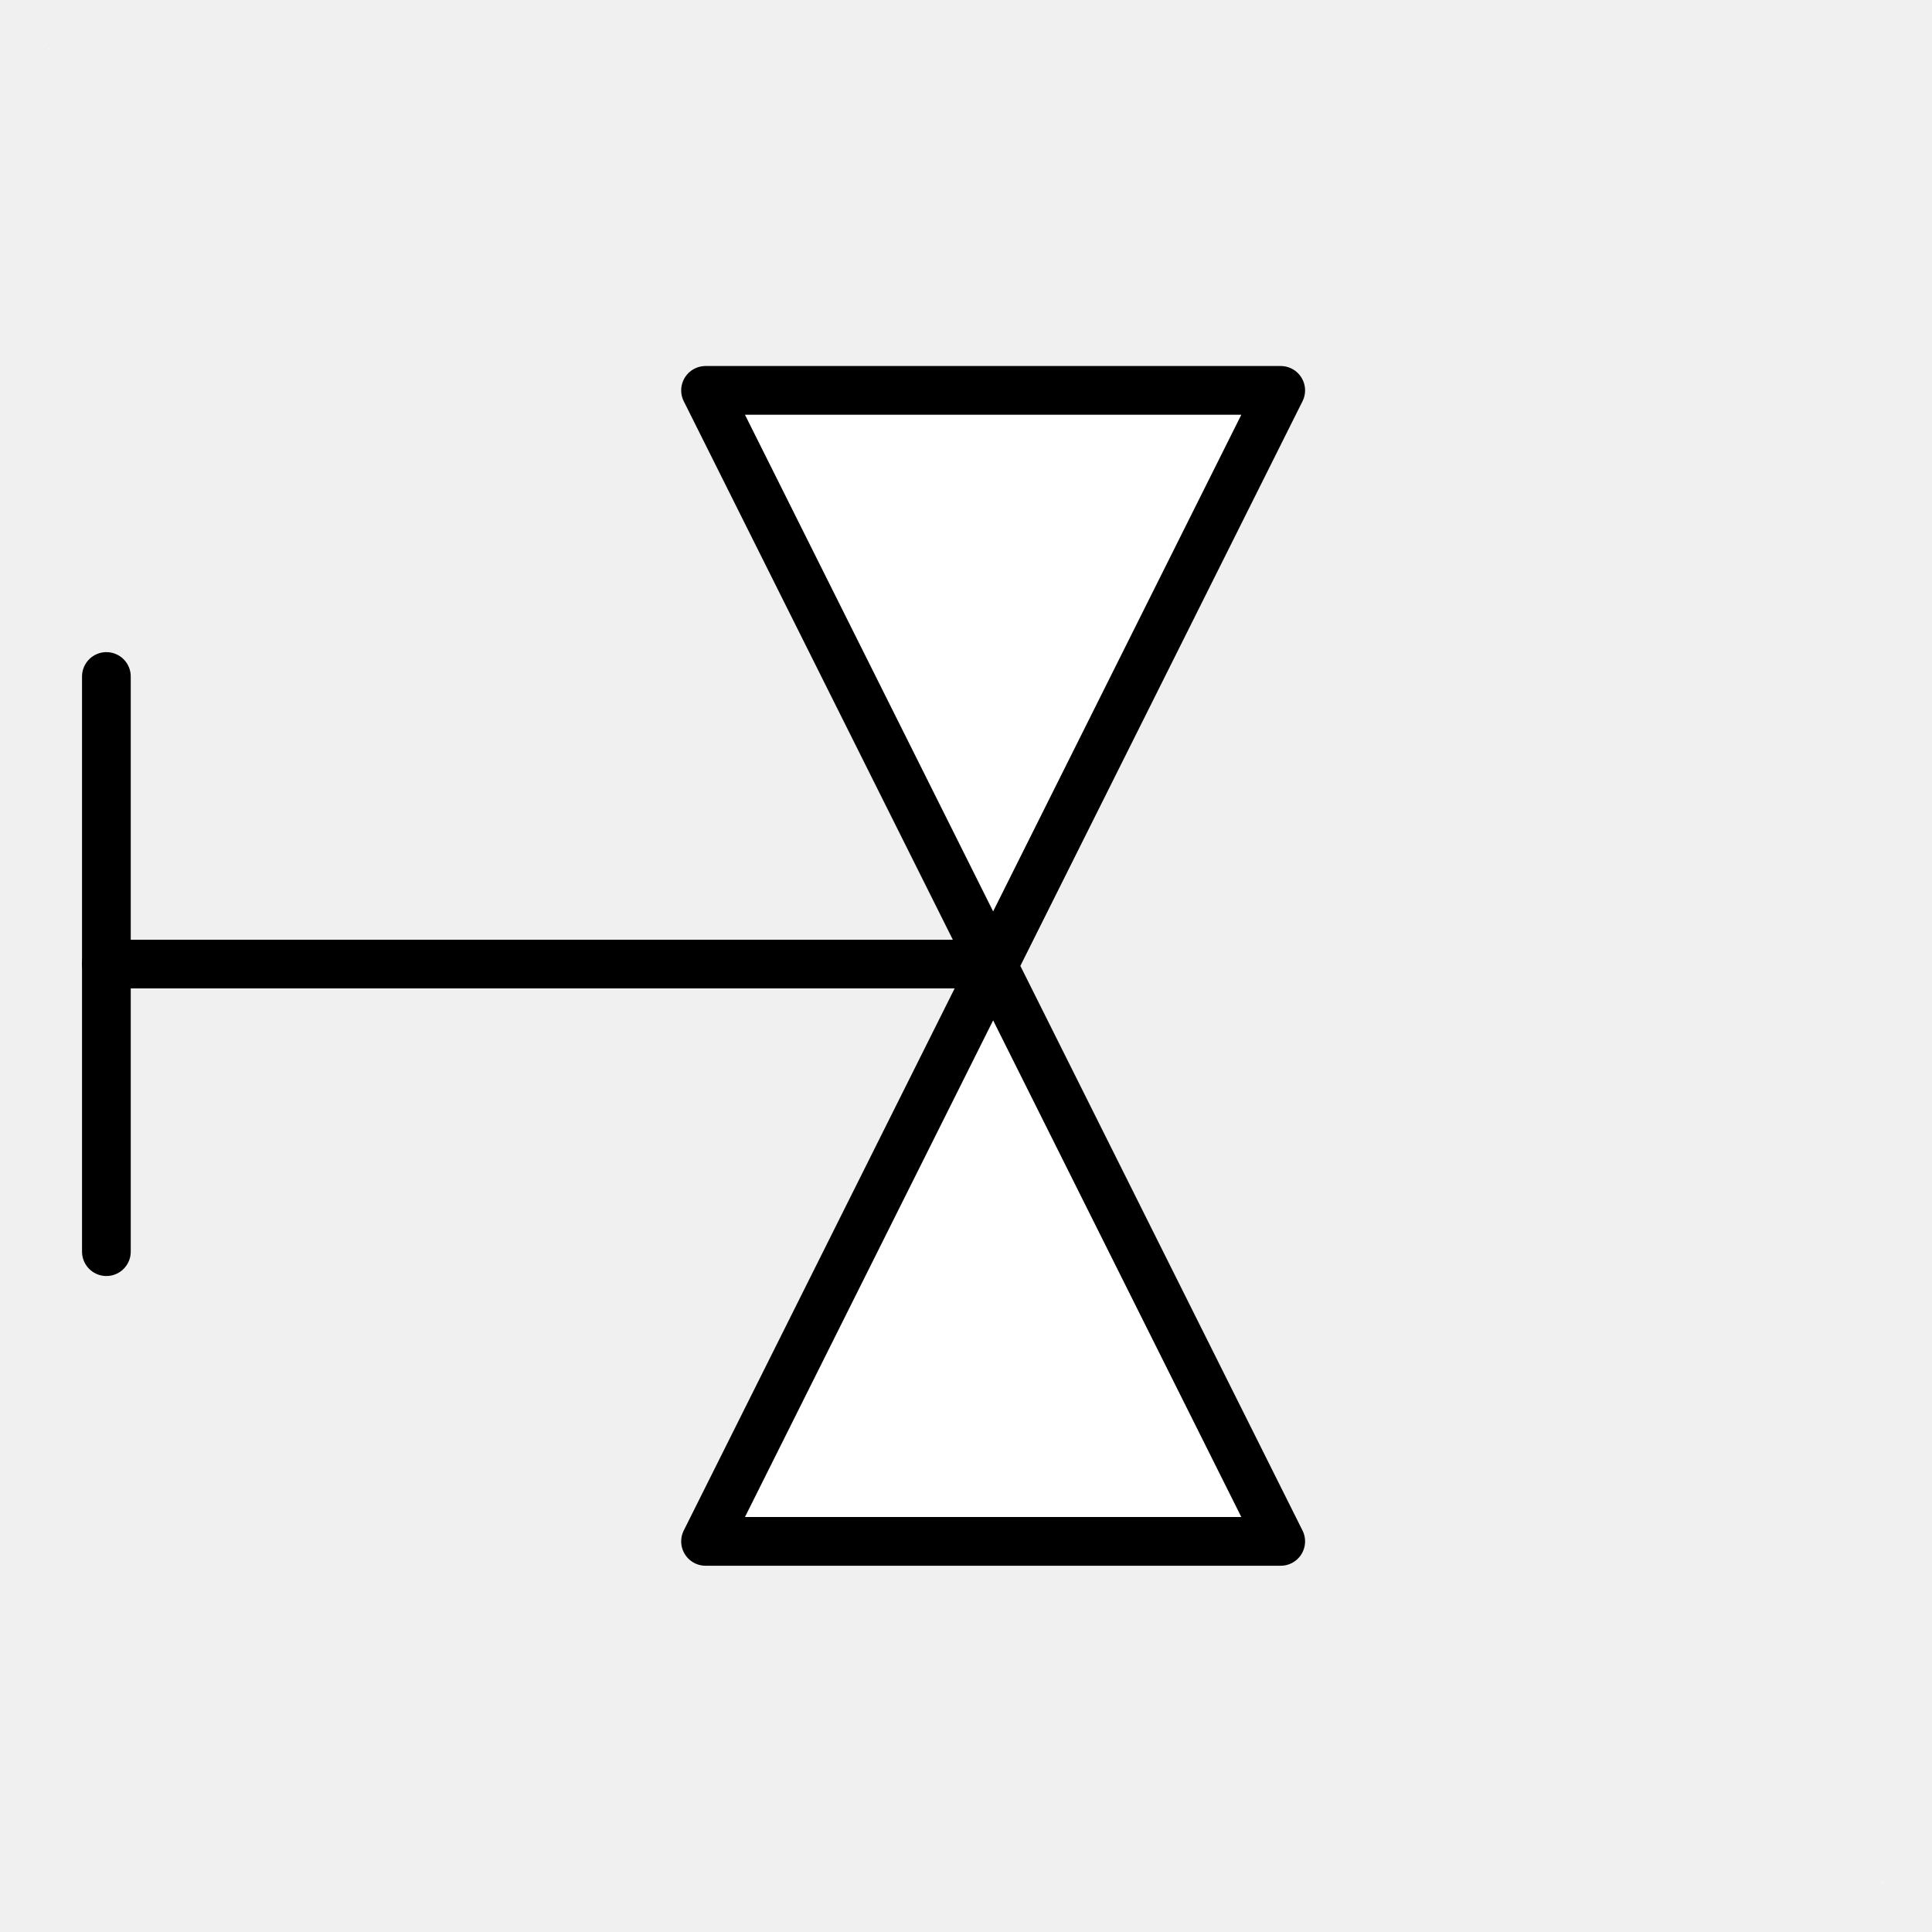
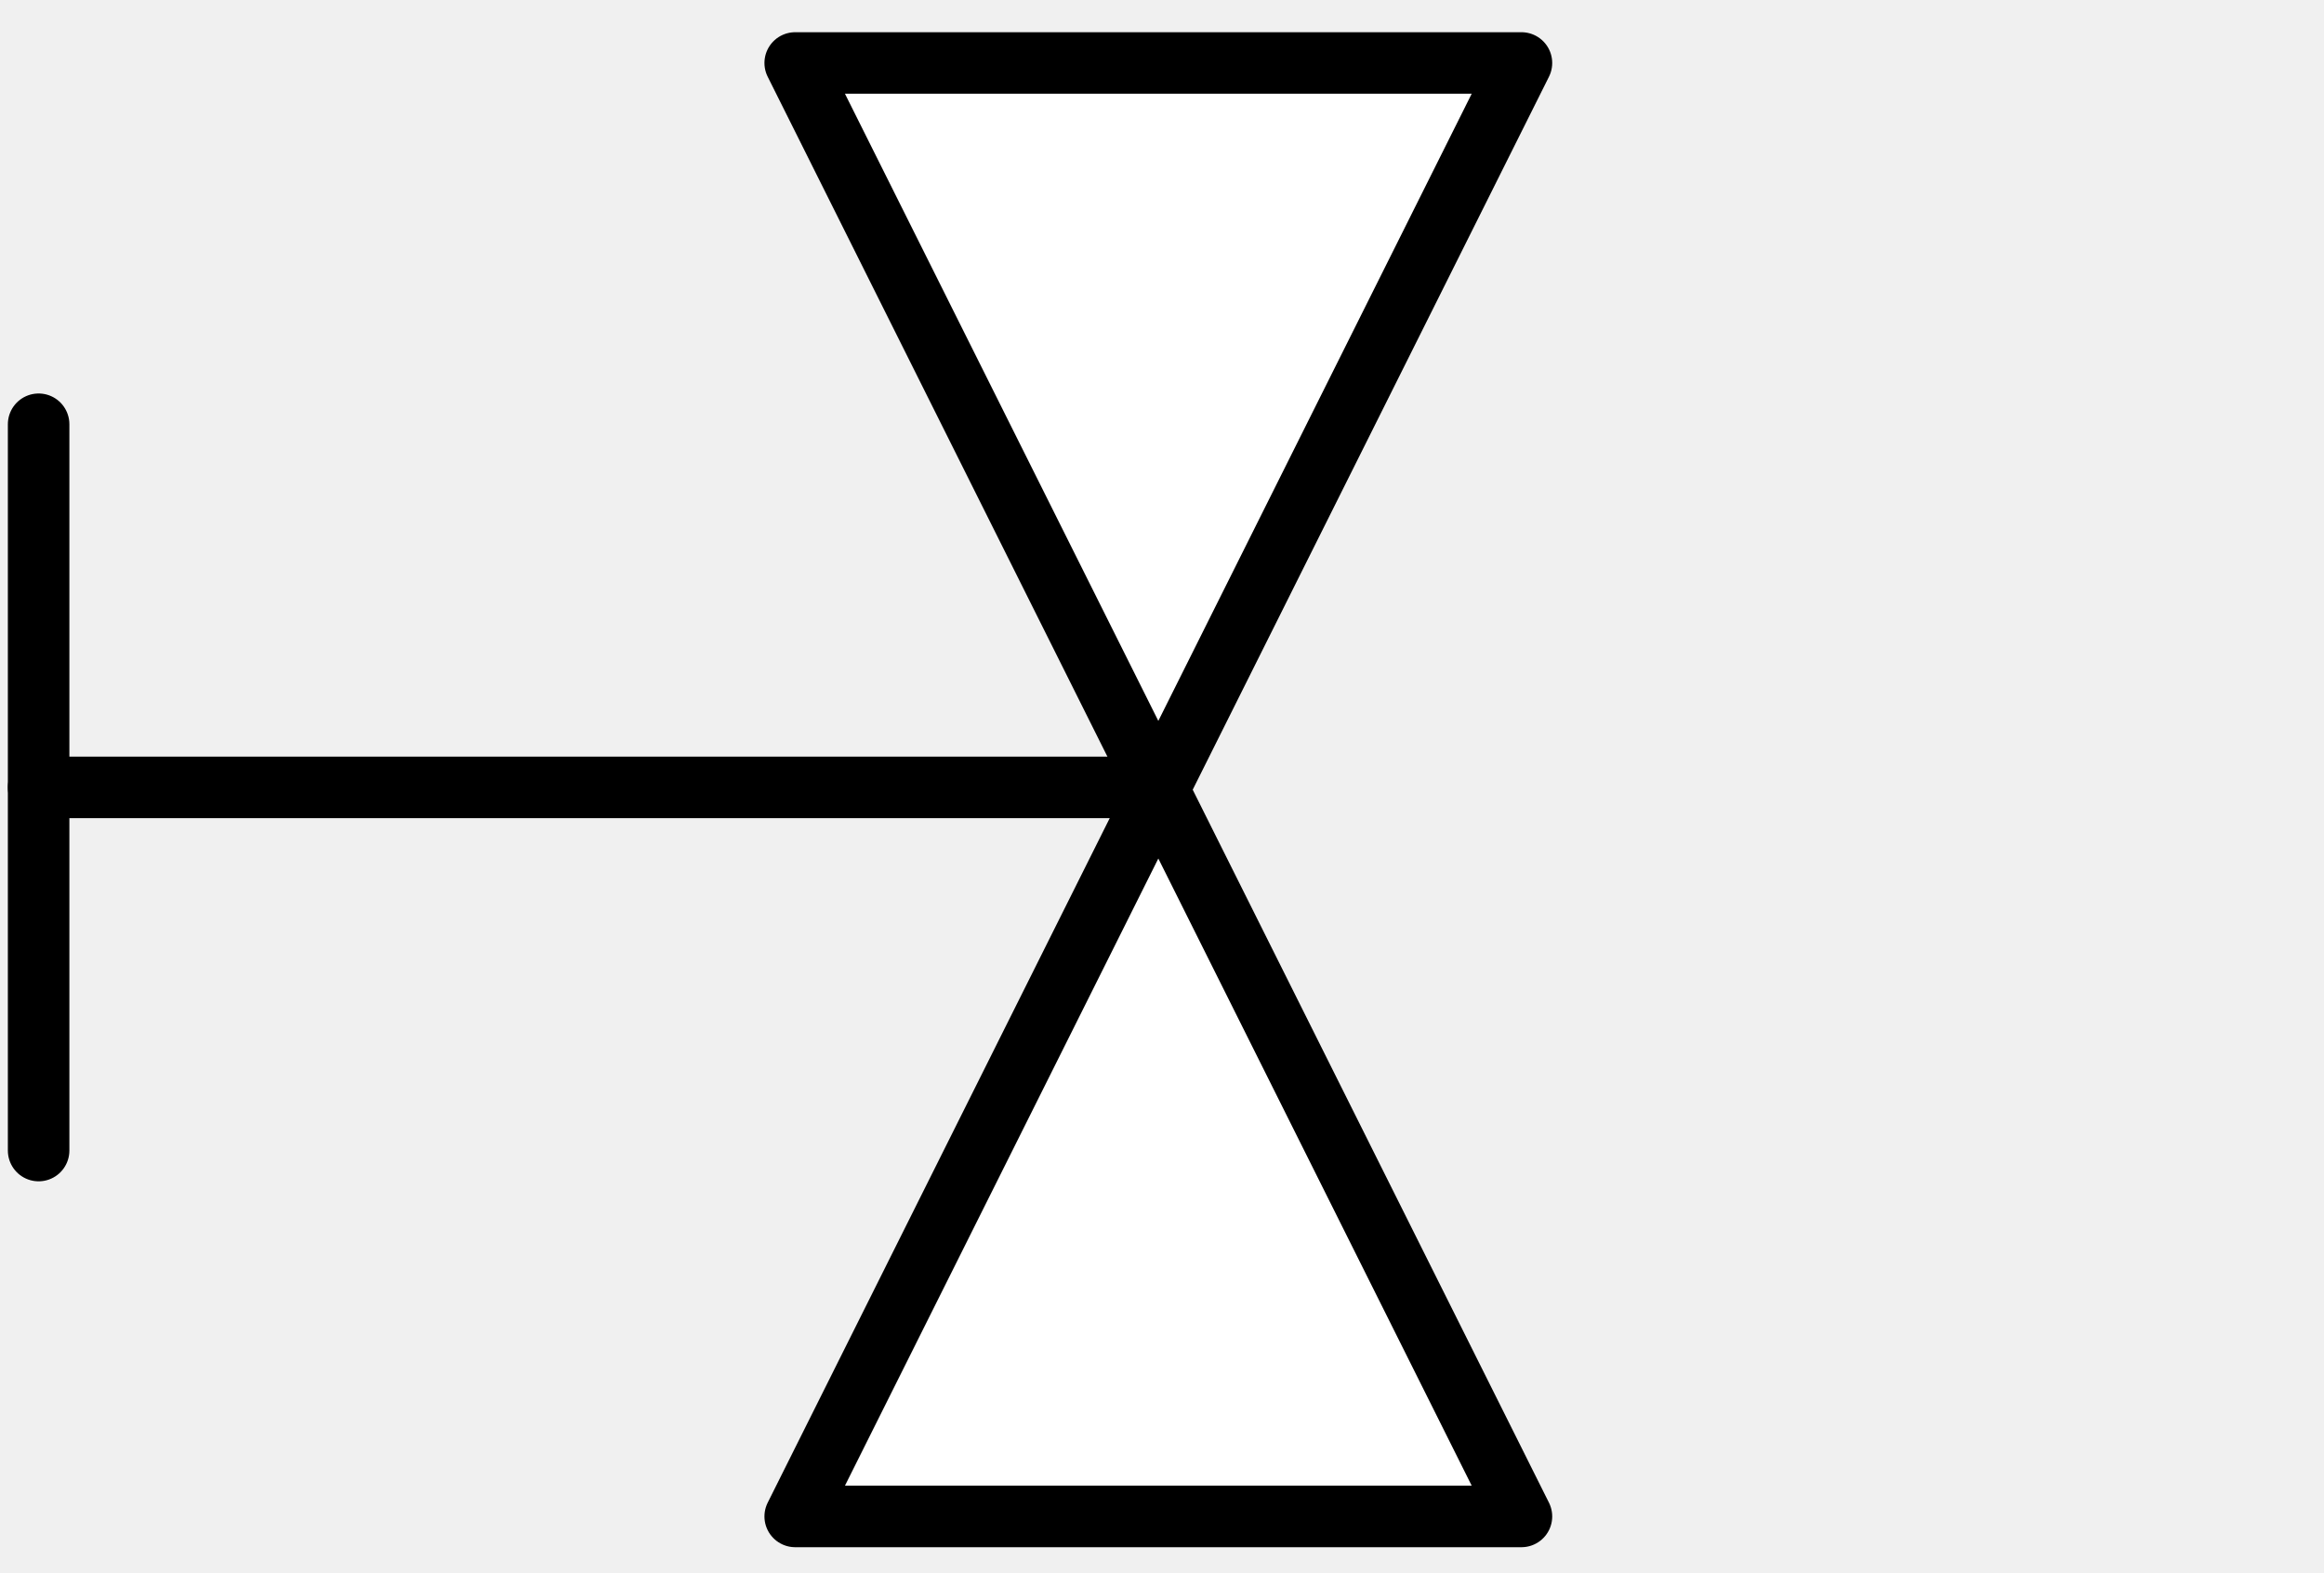
- <svg xmlns="http://www.w3.org/2000/svg" xmlns:ns1="http://schemas.microsoft.com/visio/2003/SVGExtensions/" width="35.69" height="35.69" viewBox="0 0 28.552 28.552" xml:space="preserve" color-interpolation-filters="sRGB" class="st3" id="svg2" version="1.1" style="font-size:12px;fill:none;stroke-linecap:square;stroke-miterlimit:3;overflow:visible">
+ <svg xmlns="http://www.w3.org/2000/svg" xmlns:ns1="http://schemas.microsoft.com/visio/2003/SVGExtensions/" width="34" height="23" viewBox="0 0 27.2 18.4" xml:space="preserve" color-interpolation-filters="sRGB" class="st3" id="svg2" version="1.1" style="font-size:12px;fill:none;stroke-linecap:square;stroke-miterlimit:3;overflow:visible">
  <defs id="defs30">
    <ns1:pageProperties ns1:shadowOffsetY="-8.50395" ns1:shadowOffsetX="8.50395" ns1:drawingUnits="24" ns1:pageScale="0.0393701" ns1:drawingScale="0.0393701" />
  </defs>
  <ns1:documentProperties ns1:langID="1036" />
  <style type="text/css" id="style4">
	
		.st1 {fill:#ffffff;stroke:none;stroke-linecap:round;stroke-linejoin:round;stroke-width:0.72}
		.st2 {fill:#ffffff;stroke:#000000;stroke-linecap:round;stroke-linejoin:round;stroke-width:0.72}
		.st3 {fill:none;fill-rule:evenodd;font-size:12px;overflow:visible;stroke-linecap:square;stroke-miterlimit:3}
	
	</style>
-   <g id="g3064">
-     <rect x="0.72" y="0.72" width="0.016" height="0.016" class="st1" id="rect16" style="fill:#ffffff;stroke:none" />
-     <rect x="27.816" y="27.816" width="0.016" height="0.016" class="st1" id="rect21" style="fill:#ffffff;stroke:none" />
-     <g transform="translate(-2.799997,0.8001713)" id="g3001">
-       <path d="m 21.727,21.979 -8.5,0 8.5,-17.01 -8.5,0 8.5,17.01 z" class="st2" id="path26" style="fill:#ffffff;stroke:#000000;stroke-width:0.72;stroke-linecap:round;stroke-linejoin:round" />
-       <g transform="matrix(0,-0.9999984,0.9999984,0,-26.11772,17.69734)" ns1:mID="4" id="shape4-6">
-         <g ns1:groupContext="shape" ns1:mID="5" id="master-shape5-7">
-           <path style="font-size:12px;fill:none;stroke:#000000;stroke-width:0.72;stroke-linecap:round;stroke-linejoin:round;stroke-miterlimit:3;overflow:visible" id="path29" class="st3" d="m 0,30.49 8.5,0" />
-           <path style="font-size:12px;fill:none;stroke:#000000;stroke-width:0.72;stroke-linecap:round;stroke-linejoin:round;stroke-miterlimit:3;overflow:visible" id="path31" class="st3" d="m 4.25,30.49 0,12.76" />
-         </g>
-       </g>
-     </g>
+   <g id="g2994">
+     <rect x="-1.839447e-008" y="-0.016" width="0.016" height="0.016" class="st1" id="rect16" style="fill:#ffffff;stroke:none" />
+     <rect x="27.2" y="18.384" width="0.016" height="0.016" class="st1" id="rect21" style="fill:#ffffff;stroke:none" />
+     <path style="fill:#ffffff;stroke:#000000;stroke-width:0.72;stroke-linecap:round;stroke-linejoin:round" id="path26" class="st2" d="m 17.807,17.747 -8.5,0 8.5,-17.01 -8.5,0 8.5,17.01 z" />
+     <path d="m 0.452,13.465 0,-8.5" class="st3" id="path29" style="font-size:12px;fill:none;stroke:#000000;stroke-width:0.72;stroke-linecap:round;stroke-linejoin:round;stroke-miterlimit:3;overflow:visible" />
+     <path d="m 0.452,9.215 12.76,0" class="st3" id="path31" style="font-size:12px;fill:none;stroke:#000000;stroke-width:0.72;stroke-linecap:round;stroke-linejoin:round;stroke-miterlimit:3;overflow:visible" />
  </g>
</svg>
